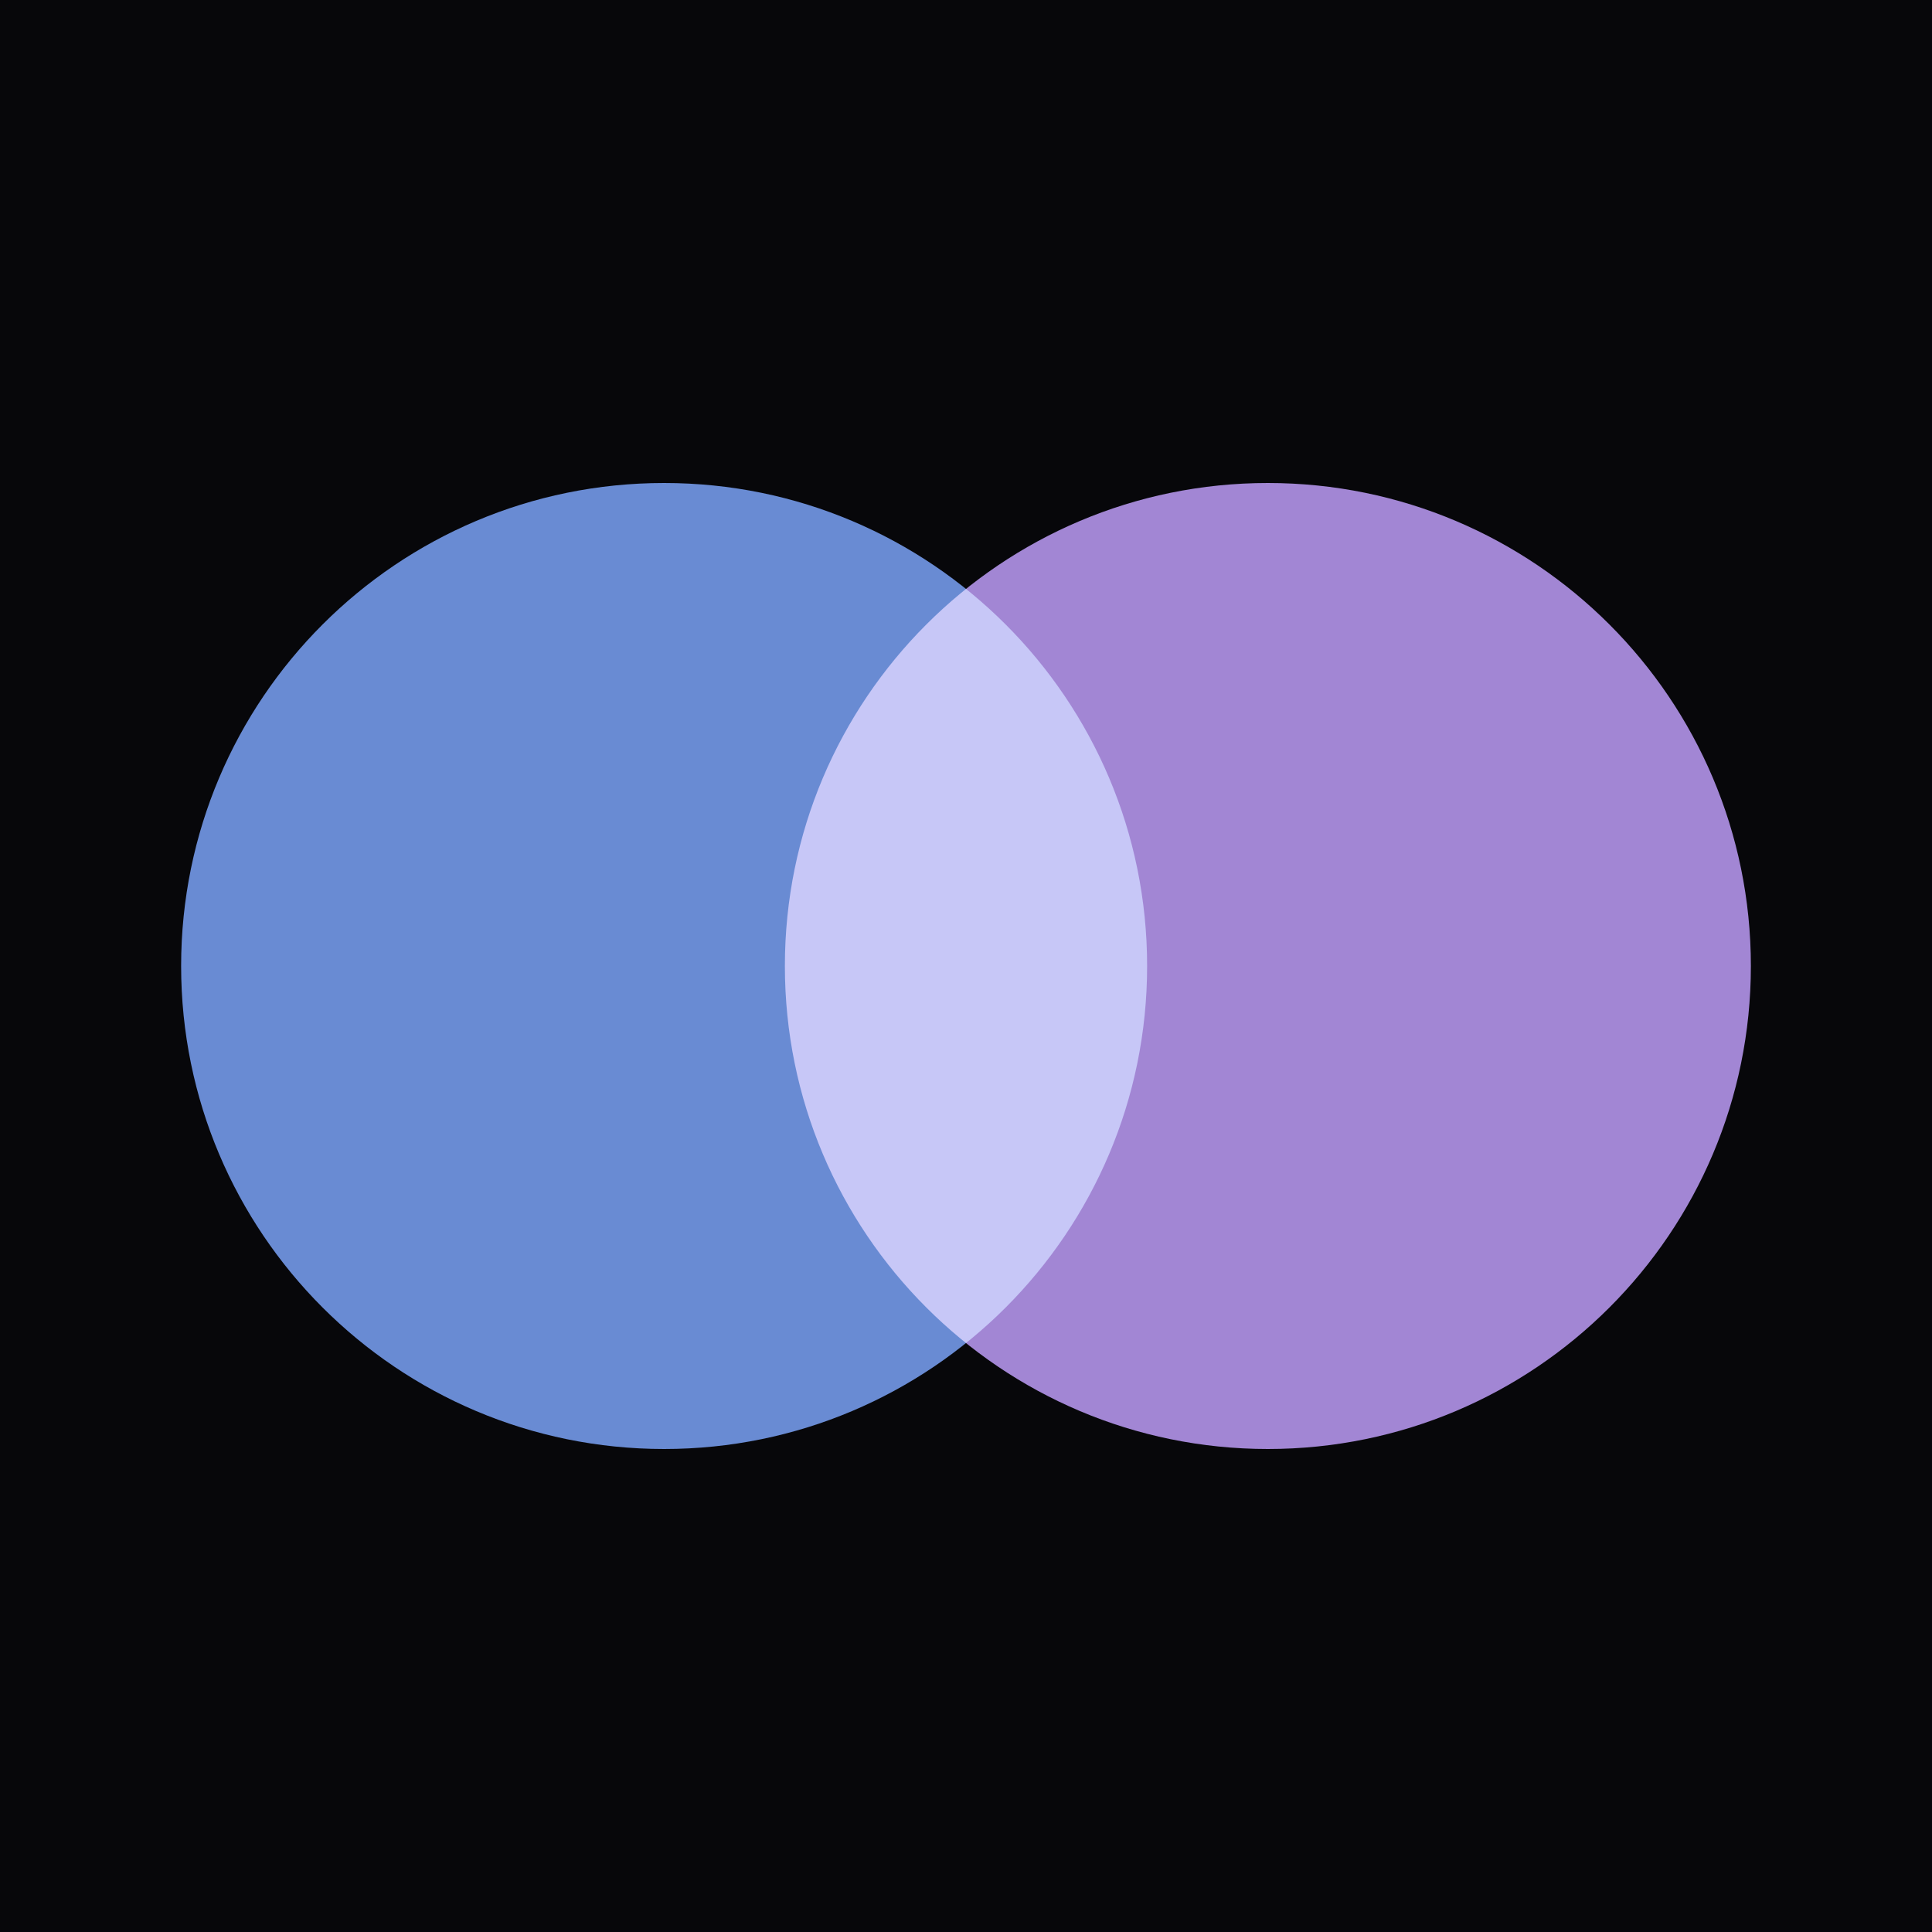
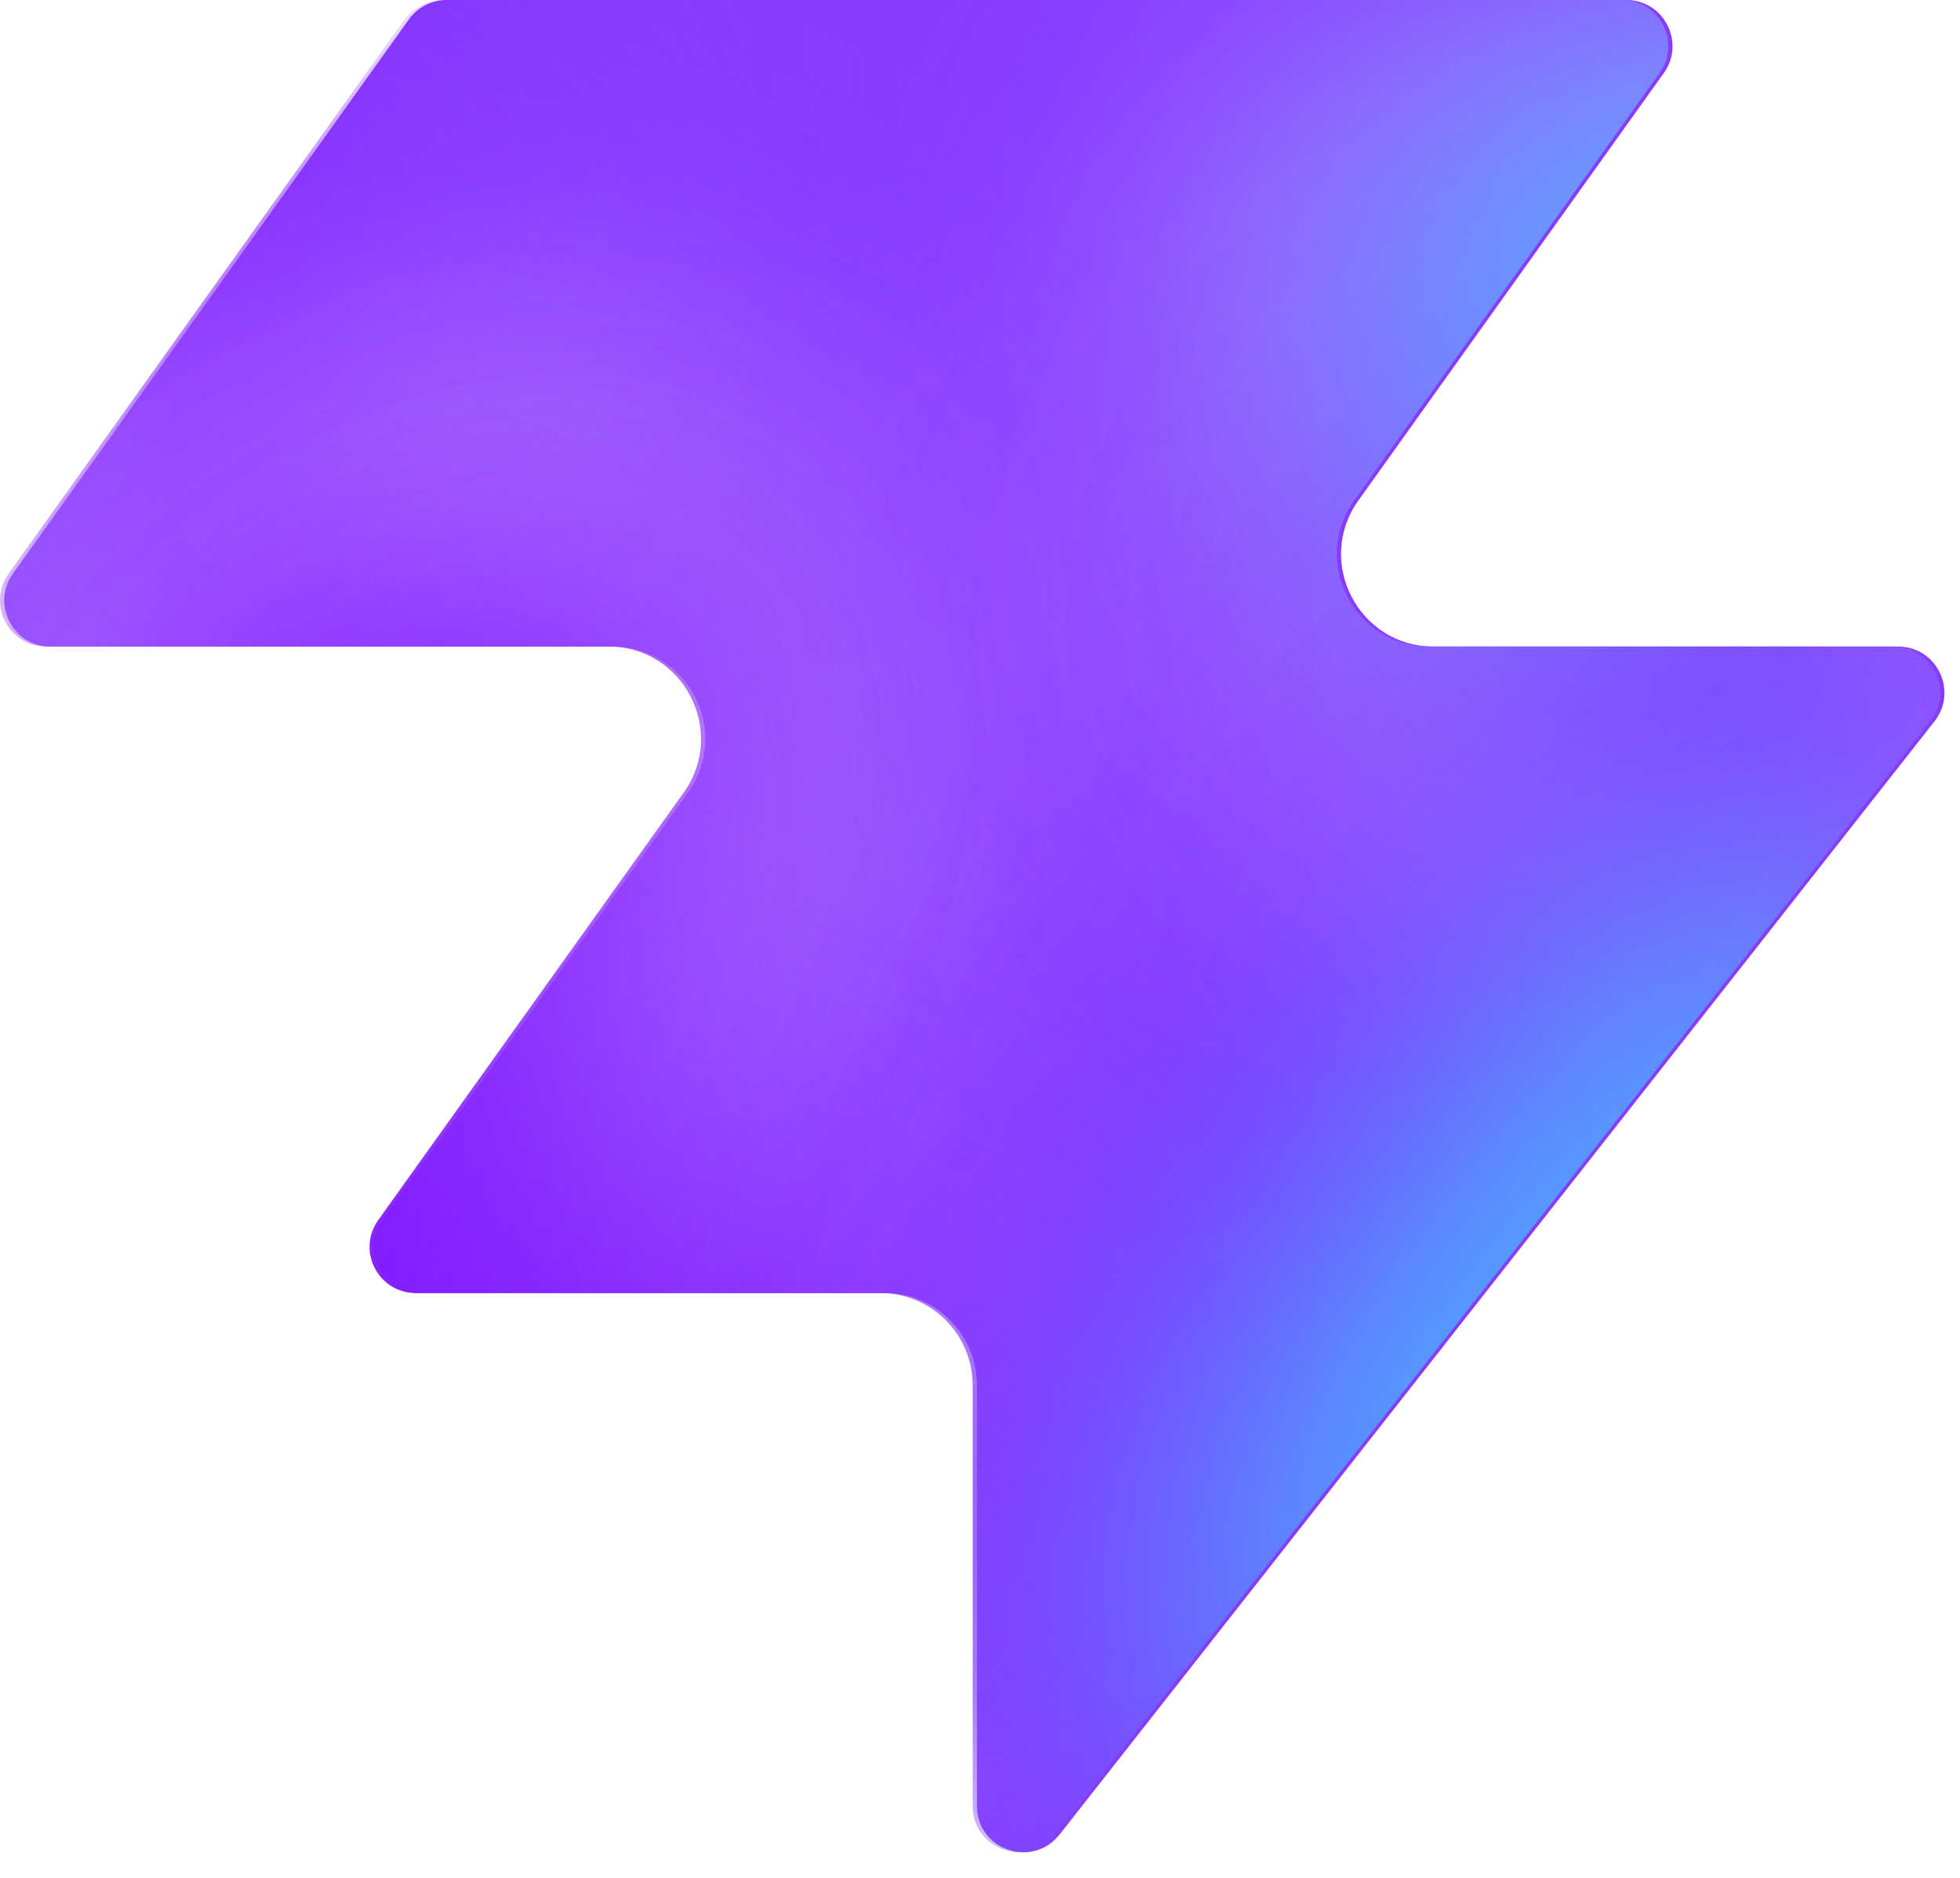
- <svg xmlns="http://www.w3.org/2000/svg" width="32" height="32" viewBox="0 0 32 32">
-   <rect width="32" height="32" fill="#07070a" />
-   <circle cx="11" cy="16" r="8" fill="#7aa2f7" fill-opacity="0.85" />
-   <circle cx="21" cy="16" r="8" fill="#bb9af7" fill-opacity="0.85" style="mix-blend-mode:screen" />
+ <svg xmlns="http://www.w3.org/2000/svg" width="48" height="46" fill="none" viewBox="0 0 48 46">
+   <path fill="#863bff" d="M25.946 44.938c-.664.845-2.021.375-2.021-.698V33.937a2.26 2.26 0 0 0-2.262-2.262H10.287c-.92 0-1.456-1.04-.92-1.788l7.48-10.471c1.07-1.497 0-3.578-1.842-3.578H1.237c-.92 0-1.456-1.04-.92-1.788L10.013.474c.214-.297.556-.474.92-.474h28.894c.92 0 1.456 1.04.92 1.788l-7.48 10.471c-1.07 1.498 0 3.579 1.842 3.579h11.377c.943 0 1.473 1.088.89 1.83L25.947 44.94z" style="fill:#863bff;fill:color(display-p3 .525 .23 1);fill-opacity:1" />
+   <mask id="a" width="48" height="46" x="0" y="0" maskUnits="userSpaceOnUse" style="mask-type:alpha">
+     <path fill="#000" d="M25.842 44.938c-.664.844-2.021.375-2.021-.698V33.937a2.26 2.26 0 0 0-2.262-2.262H10.183c-.92 0-1.456-1.04-.92-1.788l7.48-10.471c1.07-1.498 0-3.579-1.842-3.579H1.133c-.92 0-1.456-1.04-.92-1.787L9.91.473c.214-.297.556-.474.92-.474h28.894c.92 0 1.456 1.04.92 1.788l-7.48 10.471c-1.07 1.498 0 3.578 1.842 3.578h11.377c.943 0 1.473 1.088.89 1.832L25.843 44.94z" style="fill:#000;fill-opacity:1" />
+   </mask>
+   <g mask="url(#a)">
+     <g filter="url(#b)">
+       <ellipse cx="5.508" cy="14.704" fill="#ede6ff" rx="5.508" ry="14.704" style="fill:#ede6ff;fill:color(display-p3 .927 .903 1);fill-opacity:1" transform="matrix(.00324 1 1 -.00324 -4.47 31.516)" />
+     </g>
+     <g filter="url(#c)">
+       <ellipse cx="10.399" cy="29.851" fill="#ede6ff" rx="10.399" ry="29.851" style="fill:#ede6ff;fill:color(display-p3 .927 .903 1);fill-opacity:1" transform="matrix(.00324 1 1 -.00324 -39.328 7.883)" />
+     </g>
+     <g filter="url(#d)">
+       <ellipse cx="5.508" cy="30.487" fill="#7e14ff" rx="5.508" ry="30.487" style="fill:#7e14ff;fill:color(display-p3 .492 .077 1);fill-opacity:1" transform="rotate(89.814 -25.913 -14.639)scale(1 -1)" />
+     </g>
+     <g filter="url(#e)">
+       <ellipse cx="5.508" cy="30.599" fill="#7e14ff" rx="5.508" ry="30.599" style="fill:#7e14ff;fill:color(display-p3 .492 .077 1);fill-opacity:1" transform="rotate(89.814 -32.644 -3.334)scale(1 -1)" />
+     </g>
+     <g filter="url(#f)">
+       <ellipse cx="5.508" cy="30.599" fill="#7e14ff" rx="5.508" ry="30.599" style="fill:#7e14ff;fill:color(display-p3 .492 .077 1);fill-opacity:1" transform="matrix(.00324 1 1 -.00324 -34.34 30.47)" />
+     </g>
+     <g filter="url(#g)">
+       <ellipse cx="14.072" cy="22.078" fill="#ede6ff" rx="14.072" ry="22.078" style="fill:#ede6ff;fill:color(display-p3 .927 .903 1);fill-opacity:1" transform="rotate(93.35 24.506 48.493)scale(-1 1)" />
+     </g>
+     <g filter="url(#h)">
+       <ellipse cx="3.47" cy="21.501" fill="#7e14ff" rx="3.47" ry="21.501" style="fill:#7e14ff;fill:color(display-p3 .492 .077 1);fill-opacity:1" transform="rotate(89.009 28.708 47.59)scale(-1 1)" />
+     </g>
+     <g filter="url(#i)">
+       <ellipse cx="3.47" cy="21.501" fill="#7e14ff" rx="3.47" ry="21.501" style="fill:#7e14ff;fill:color(display-p3 .492 .077 1);fill-opacity:1" transform="rotate(89.009 28.708 47.59)scale(-1 1)" />
+     </g>
+     <g filter="url(#j)">
+       <ellipse cx=".387" cy="8.972" fill="#7e14ff" rx="4.407" ry="29.108" style="fill:#7e14ff;fill:color(display-p3 .492 .077 1);fill-opacity:1" transform="rotate(39.51 .387 8.972)" />
+     </g>
+     <g filter="url(#k)">
+       <ellipse cx="47.523" cy="-6.092" fill="#7e14ff" rx="4.407" ry="29.108" style="fill:#7e14ff;fill:color(display-p3 .492 .077 1);fill-opacity:1" transform="rotate(37.892 47.523 -6.092)" />
+     </g>
+     <g filter="url(#l)">
+       <ellipse cx="41.412" cy="6.333" fill="#47bfff" rx="5.971" ry="9.665" style="fill:#47bfff;fill:color(display-p3 .28 .748 1);fill-opacity:1" transform="rotate(37.892 41.412 6.333)" />
+     </g>
+     <g filter="url(#m)">
+       <ellipse cx="-1.879" cy="38.332" fill="#7e14ff" rx="4.407" ry="29.108" style="fill:#7e14ff;fill:color(display-p3 .492 .077 1);fill-opacity:1" transform="rotate(37.892 -1.88 38.332)" />
+     </g>
+     <g filter="url(#n)">
+       <ellipse cx="-1.879" cy="38.332" fill="#7e14ff" rx="4.407" ry="29.108" style="fill:#7e14ff;fill:color(display-p3 .492 .077 1);fill-opacity:1" transform="rotate(37.892 -1.88 38.332)" />
+     </g>
+     <g filter="url(#o)">
+       <ellipse cx="35.651" cy="29.907" fill="#7e14ff" rx="4.407" ry="29.108" style="fill:#7e14ff;fill:color(display-p3 .492 .077 1);fill-opacity:1" transform="rotate(37.892 35.651 29.907)" />
+     </g>
+     <g filter="url(#p)">
+       <ellipse cx="38.418" cy="32.4" fill="#47bfff" rx="5.971" ry="15.297" style="fill:#47bfff;fill:color(display-p3 .28 .748 1);fill-opacity:1" transform="rotate(37.892 38.418 32.4)" />
+     </g>
+   </g>
+   <defs>
+     <filter id="b" width="60.045" height="41.654" x="-19.77" y="16.149" color-interpolation-filters="sRGB" filterUnits="userSpaceOnUse">
+       <feFlood flood-opacity="0" result="BackgroundImageFix" />
+       <feBlend in="SourceGraphic" in2="BackgroundImageFix" result="shape" />
+       <feGaussianBlur result="effect1_foregroundBlur_2002_17158" stdDeviation="7.659" />
+     </filter>
+     <filter id="c" width="90.34" height="51.437" x="-54.613" y="-7.533" color-interpolation-filters="sRGB" filterUnits="userSpaceOnUse">
+       <feFlood flood-opacity="0" result="BackgroundImageFix" />
+       <feBlend in="SourceGraphic" in2="BackgroundImageFix" result="shape" />
+       <feGaussianBlur result="effect1_foregroundBlur_2002_17158" stdDeviation="7.659" />
+     </filter>
+     <filter id="d" width="79.355" height="29.4" x="-49.64" y="2.03" color-interpolation-filters="sRGB" filterUnits="userSpaceOnUse">
+       <feFlood flood-opacity="0" result="BackgroundImageFix" />
+       <feBlend in="SourceGraphic" in2="BackgroundImageFix" result="shape" />
+       <feGaussianBlur result="effect1_foregroundBlur_2002_17158" stdDeviation="4.596" />
+     </filter>
+     <filter id="e" width="79.579" height="29.4" x="-45.045" y="20.029" color-interpolation-filters="sRGB" filterUnits="userSpaceOnUse">
+       <feFlood flood-opacity="0" result="BackgroundImageFix" />
+       <feBlend in="SourceGraphic" in2="BackgroundImageFix" result="shape" />
+       <feGaussianBlur result="effect1_foregroundBlur_2002_17158" stdDeviation="4.596" />
+     </filter>
+     <filter id="f" width="79.579" height="29.4" x="-43.513" y="21.178" color-interpolation-filters="sRGB" filterUnits="userSpaceOnUse">
+       <feFlood flood-opacity="0" result="BackgroundImageFix" />
+       <feBlend in="SourceGraphic" in2="BackgroundImageFix" result="shape" />
+       <feGaussianBlur result="effect1_foregroundBlur_2002_17158" stdDeviation="4.596" />
+     </filter>
+     <filter id="g" width="74.749" height="58.852" x="15.756" y="-17.901" color-interpolation-filters="sRGB" filterUnits="userSpaceOnUse">
+       <feFlood flood-opacity="0" result="BackgroundImageFix" />
+       <feBlend in="SourceGraphic" in2="BackgroundImageFix" result="shape" />
+       <feGaussianBlur result="effect1_foregroundBlur_2002_17158" stdDeviation="7.659" />
+     </filter>
+     <filter id="h" width="61.377" height="25.362" x="23.548" y="2.284" color-interpolation-filters="sRGB" filterUnits="userSpaceOnUse">
+       <feFlood flood-opacity="0" result="BackgroundImageFix" />
+       <feBlend in="SourceGraphic" in2="BackgroundImageFix" result="shape" />
+       <feGaussianBlur result="effect1_foregroundBlur_2002_17158" stdDeviation="4.596" />
+     </filter>
+     <filter id="i" width="61.377" height="25.362" x="23.548" y="2.284" color-interpolation-filters="sRGB" filterUnits="userSpaceOnUse">
+       <feFlood flood-opacity="0" result="BackgroundImageFix" />
+       <feBlend in="SourceGraphic" in2="BackgroundImageFix" result="shape" />
+       <feGaussianBlur result="effect1_foregroundBlur_2002_17158" stdDeviation="4.596" />
+     </filter>
+     <filter id="j" width="56.045" height="63.649" x="-27.636" y="-22.853" color-interpolation-filters="sRGB" filterUnits="userSpaceOnUse">
+       <feFlood flood-opacity="0" result="BackgroundImageFix" />
+       <feBlend in="SourceGraphic" in2="BackgroundImageFix" result="shape" />
+       <feGaussianBlur result="effect1_foregroundBlur_2002_17158" stdDeviation="4.596" />
+     </filter>
+     <filter id="k" width="54.814" height="64.646" x="20.116" y="-38.415" color-interpolation-filters="sRGB" filterUnits="userSpaceOnUse">
+       <feFlood flood-opacity="0" result="BackgroundImageFix" />
+       <feBlend in="SourceGraphic" in2="BackgroundImageFix" result="shape" />
+       <feGaussianBlur result="effect1_foregroundBlur_2002_17158" stdDeviation="4.596" />
+     </filter>
+     <filter id="l" width="33.541" height="35.313" x="24.641" y="-11.323" color-interpolation-filters="sRGB" filterUnits="userSpaceOnUse">
+       <feFlood flood-opacity="0" result="BackgroundImageFix" />
+       <feBlend in="SourceGraphic" in2="BackgroundImageFix" result="shape" />
+       <feGaussianBlur result="effect1_foregroundBlur_2002_17158" stdDeviation="4.596" />
+     </filter>
+     <filter id="m" width="54.814" height="64.646" x="-29.286" y="6.009" color-interpolation-filters="sRGB" filterUnits="userSpaceOnUse">
+       <feFlood flood-opacity="0" result="BackgroundImageFix" />
+       <feBlend in="SourceGraphic" in2="BackgroundImageFix" result="shape" />
+       <feGaussianBlur result="effect1_foregroundBlur_2002_17158" stdDeviation="4.596" />
+     </filter>
+     <filter id="n" width="54.814" height="64.646" x="-29.286" y="6.009" color-interpolation-filters="sRGB" filterUnits="userSpaceOnUse">
+       <feFlood flood-opacity="0" result="BackgroundImageFix" />
+       <feBlend in="SourceGraphic" in2="BackgroundImageFix" result="shape" />
+       <feGaussianBlur result="effect1_foregroundBlur_2002_17158" stdDeviation="4.596" />
+     </filter>
+     <filter id="o" width="54.814" height="64.646" x="8.244" y="-2.416" color-interpolation-filters="sRGB" filterUnits="userSpaceOnUse">
+       <feFlood flood-opacity="0" result="BackgroundImageFix" />
+       <feBlend in="SourceGraphic" in2="BackgroundImageFix" result="shape" />
+       <feGaussianBlur result="effect1_foregroundBlur_2002_17158" stdDeviation="4.596" />
+     </filter>
+     <filter id="p" width="39.409" height="43.623" x="18.713" y="10.588" color-interpolation-filters="sRGB" filterUnits="userSpaceOnUse">
+       <feFlood flood-opacity="0" result="BackgroundImageFix" />
+       <feBlend in="SourceGraphic" in2="BackgroundImageFix" result="shape" />
+       <feGaussianBlur result="effect1_foregroundBlur_2002_17158" stdDeviation="4.596" />
+     </filter>
+   </defs>
</svg>
